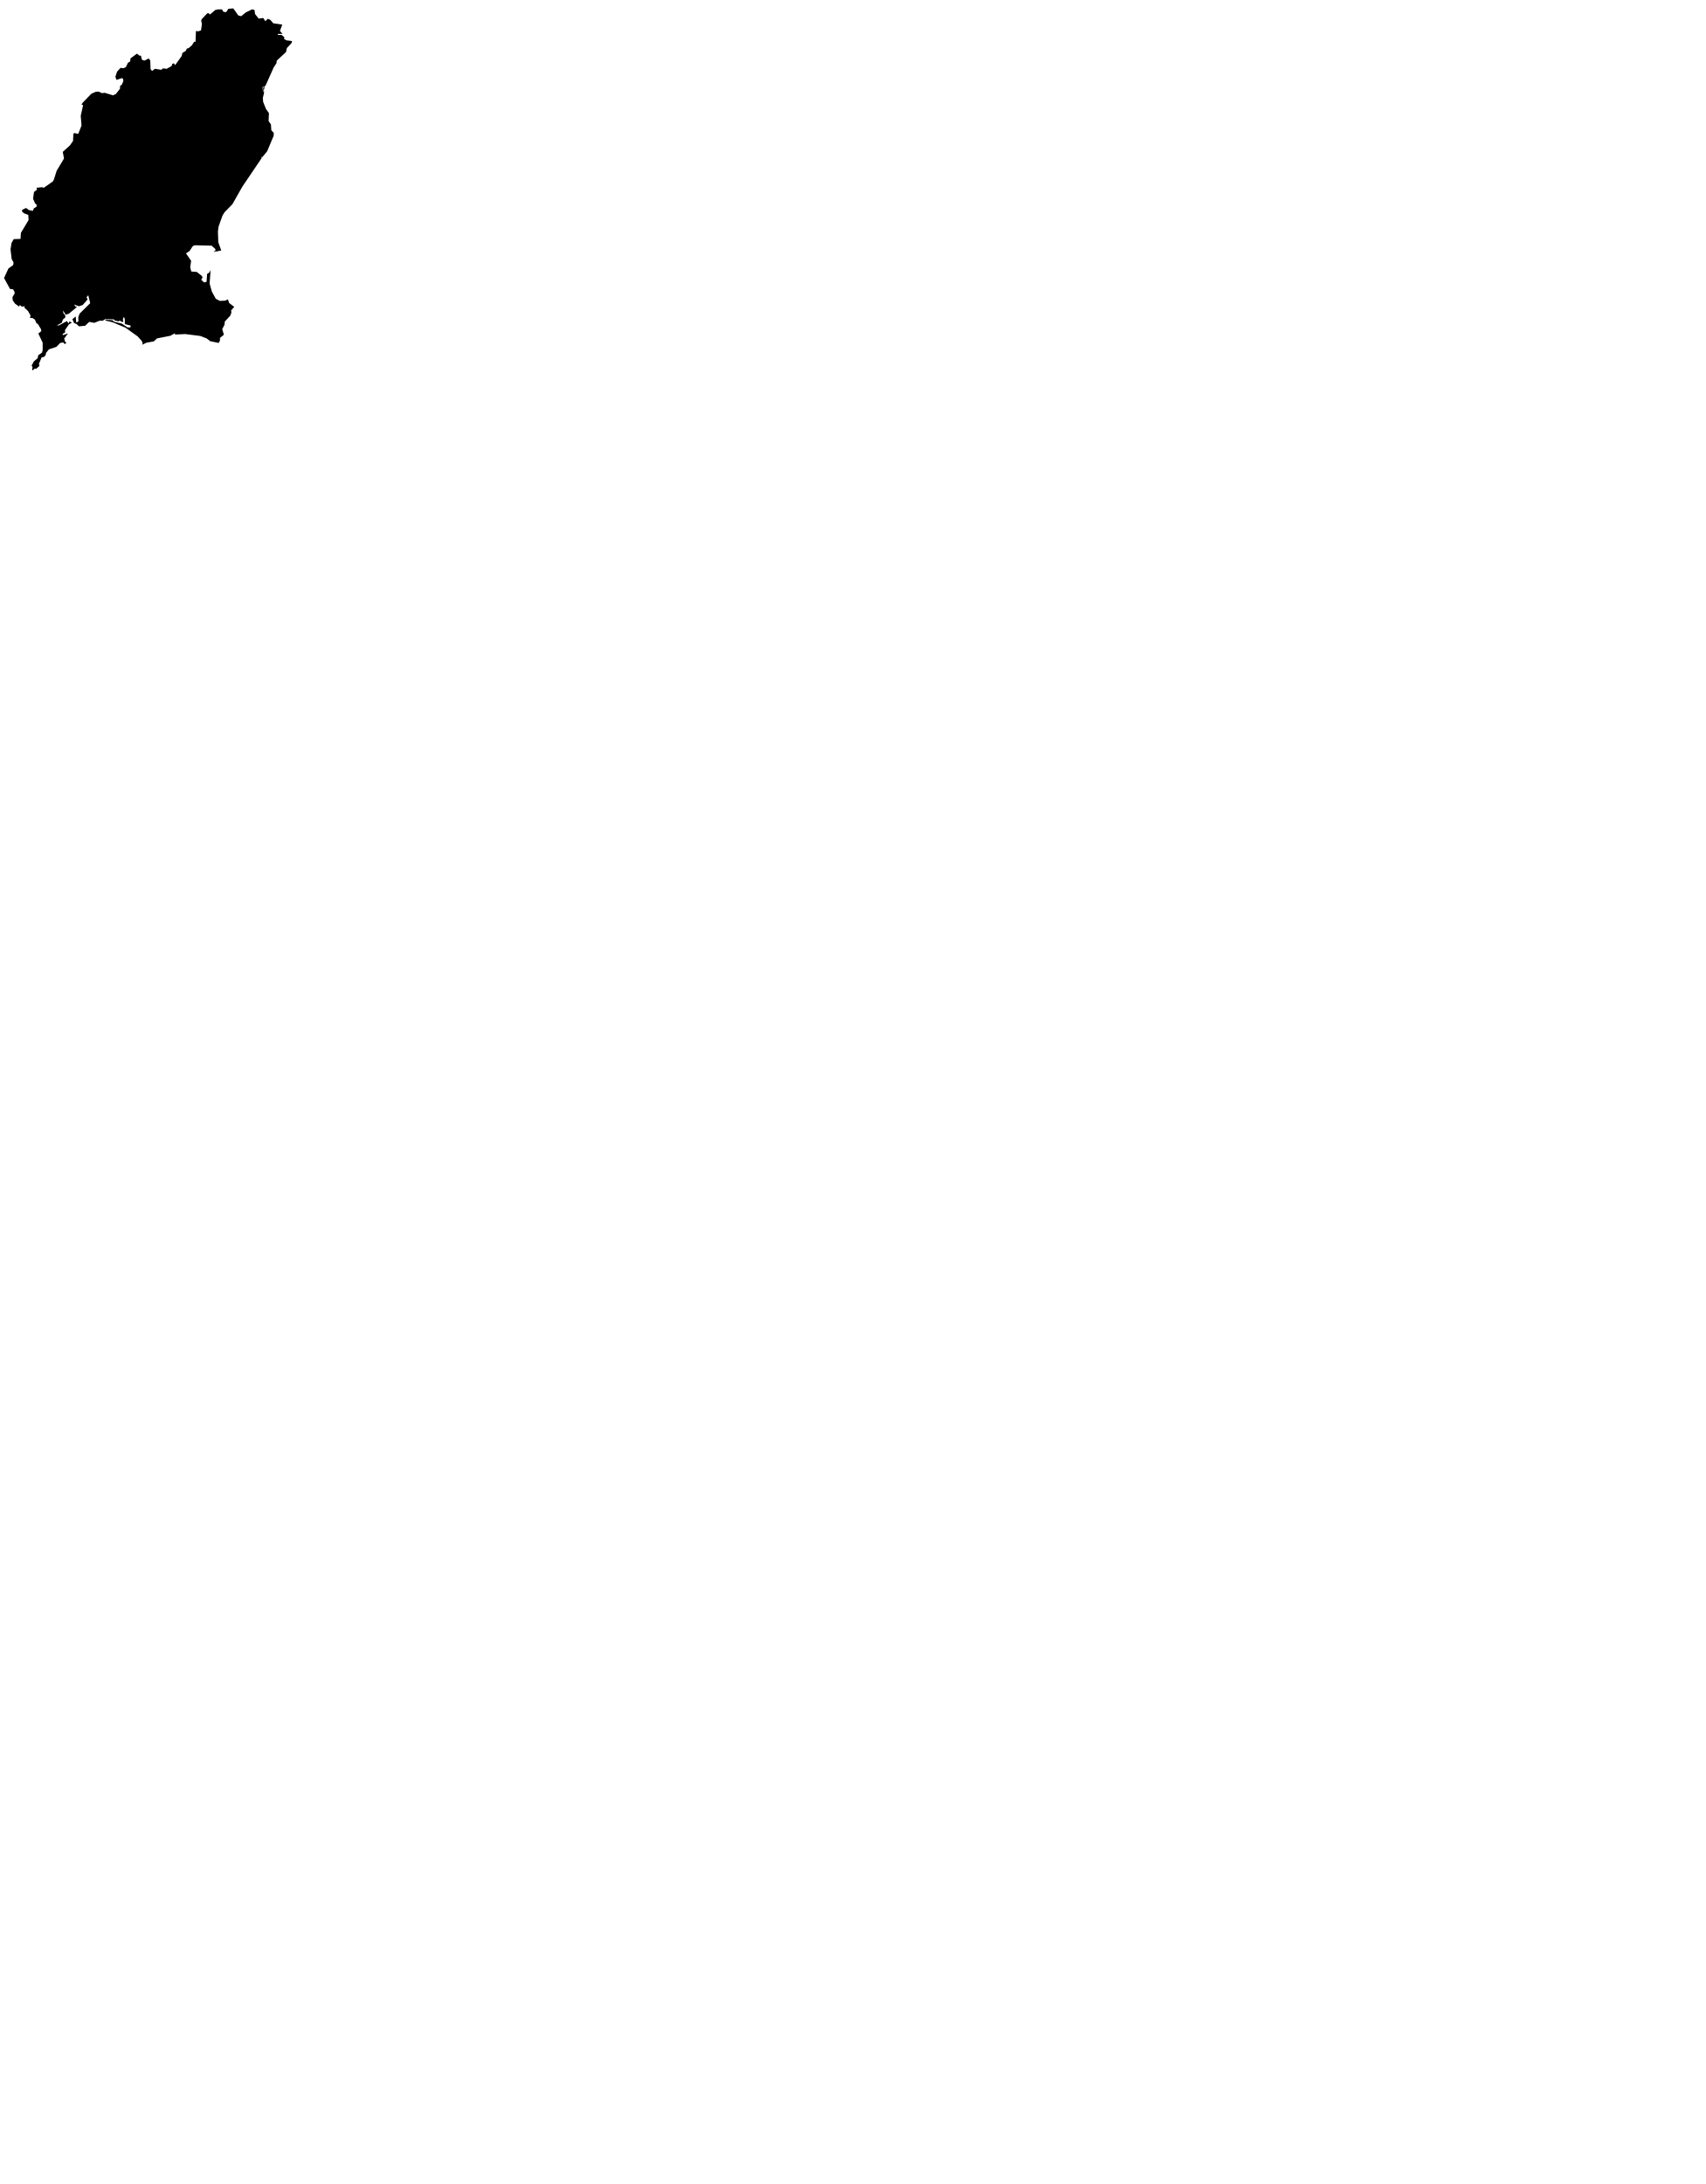
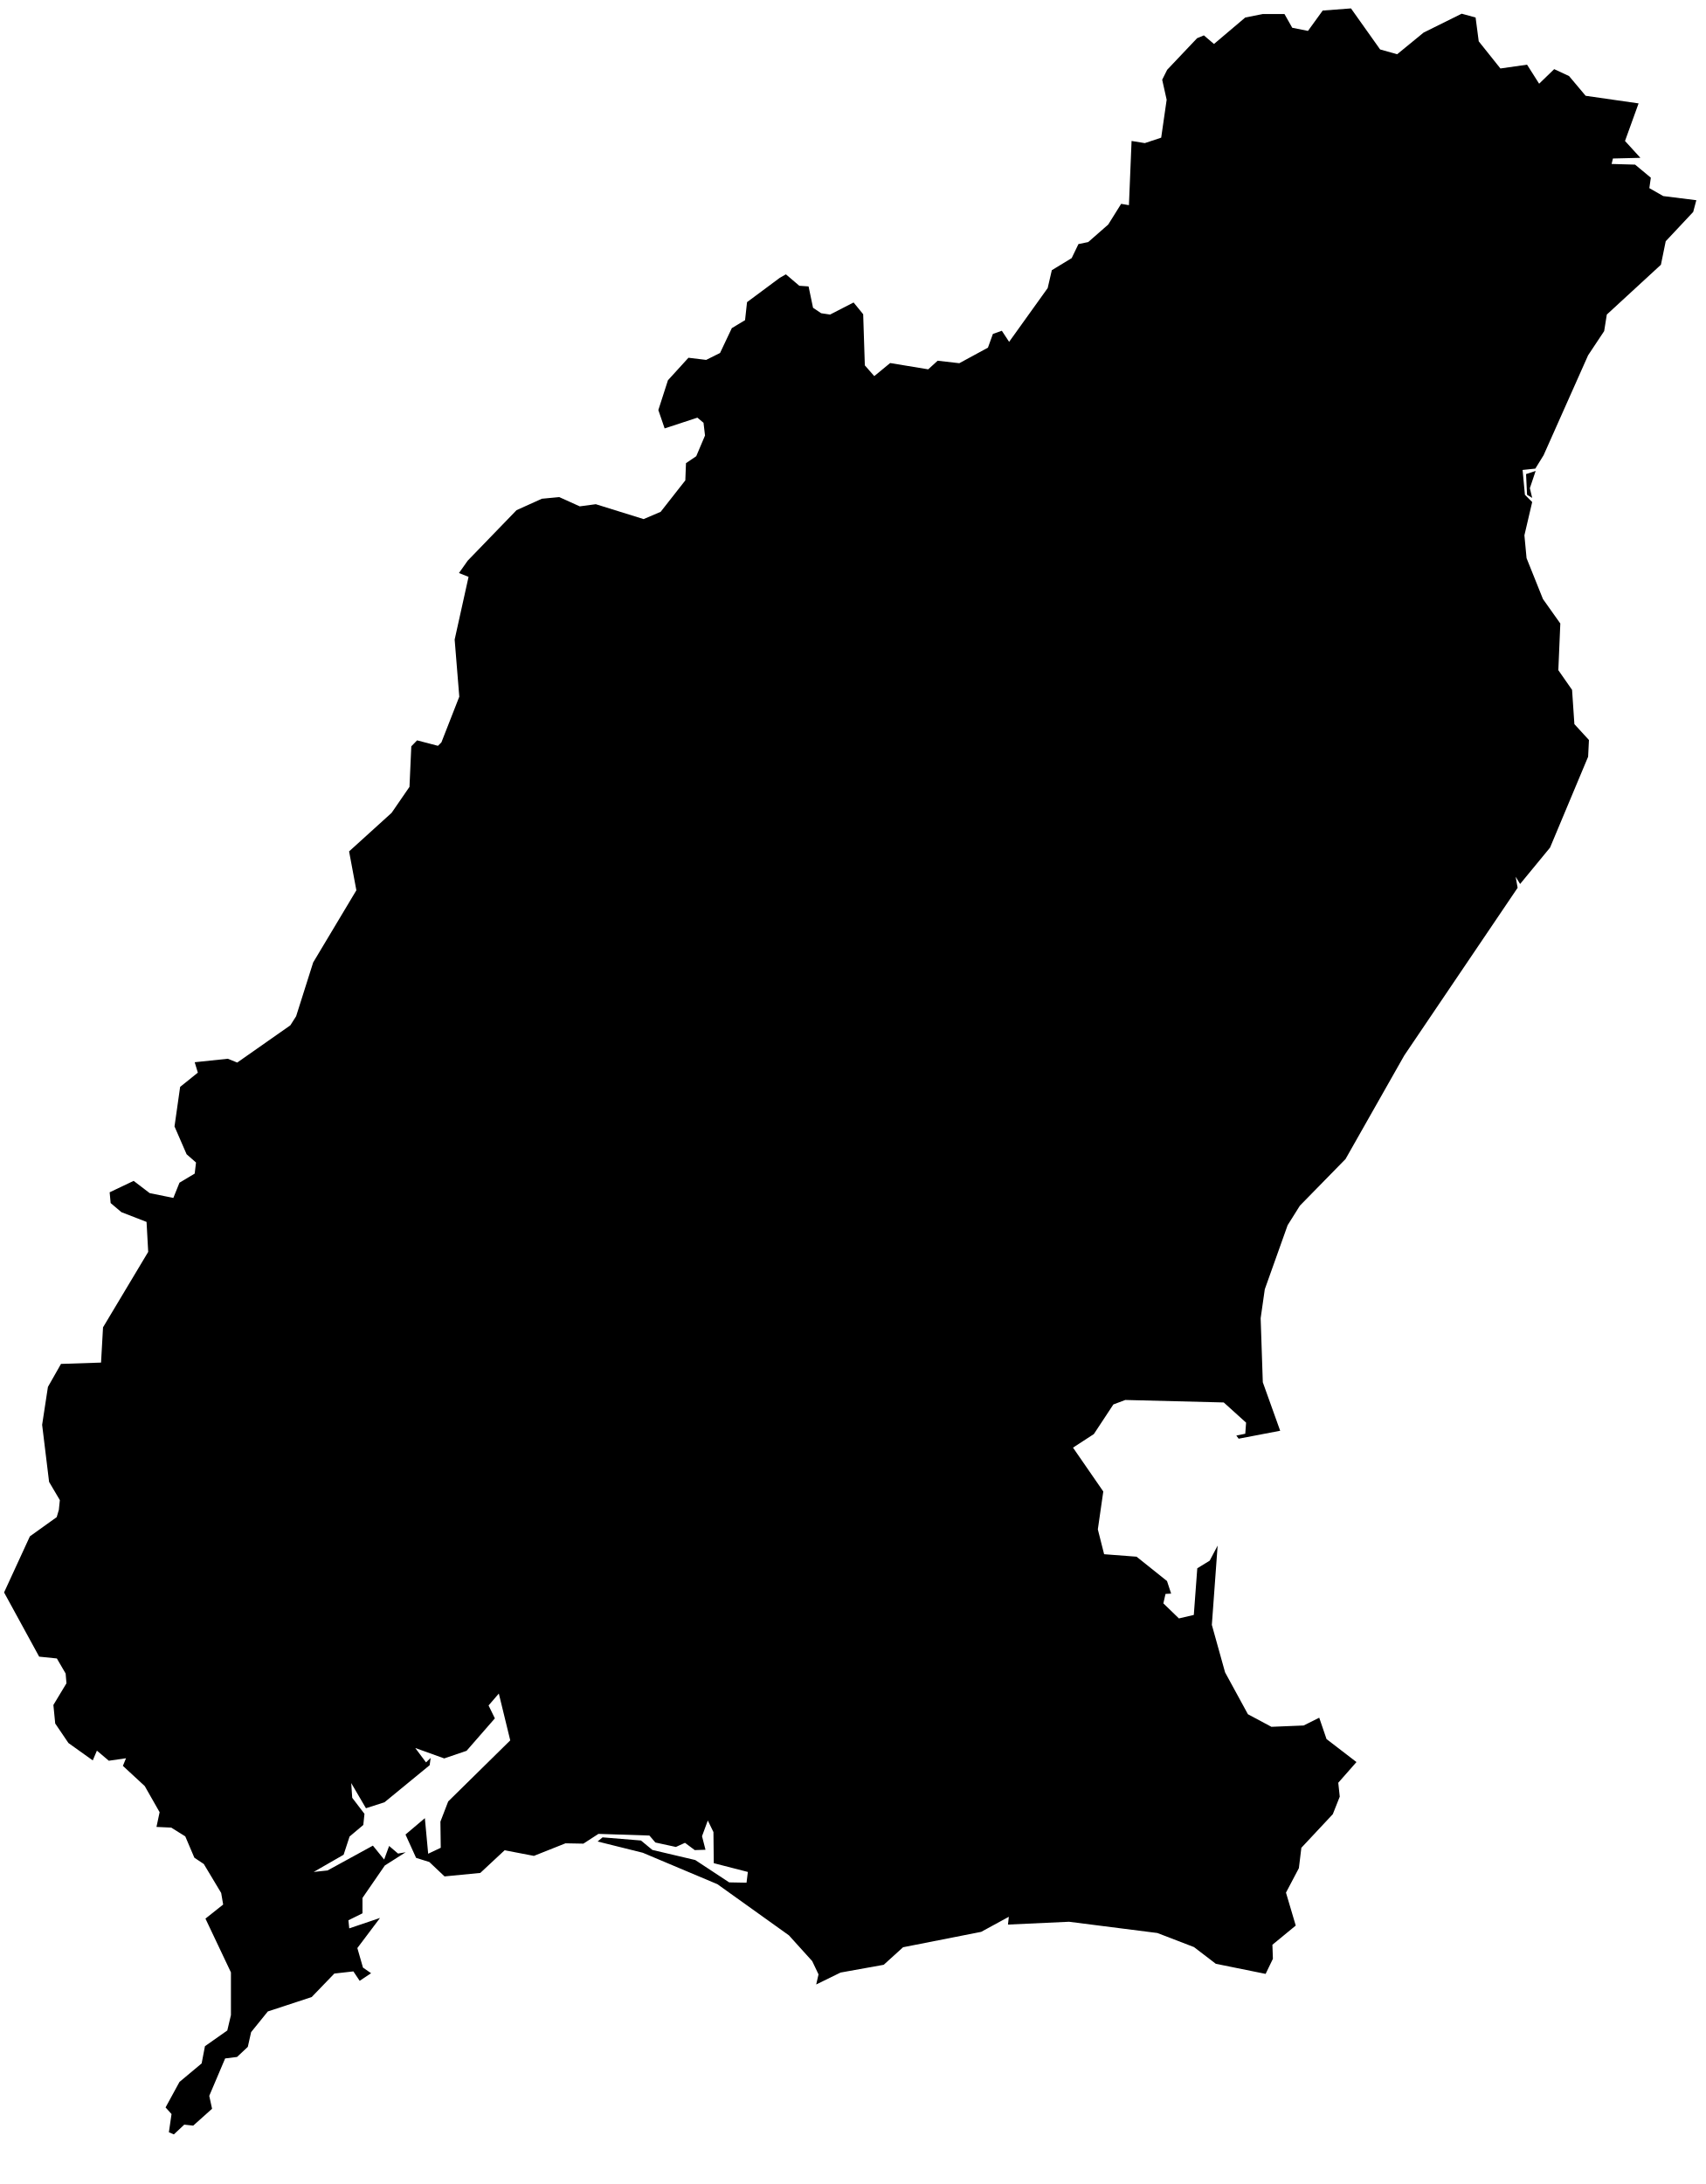
<svg xmlns="http://www.w3.org/2000/svg" xmlns:ns1="http://mapsvg.com" ns1:geoViewBox="-10.617532 55.384216 -5.429631 51.419751" width="605.682" height="775.402" version="1.1" id="svg1">
  <defs id="defs1" />
-   <path d="m 93.787,32.565 -0.31,-0.19 -0.06,-1.25 0.58,-0.19 -0.35,1.04 z m -45.47,-13.3 0.37,-0.21 0.81,0.69 0.56,0.04 0.27,1.29 0.49,0.33 0.54,0.08 1.42,-0.73 0.58,0.71 0.1,3.09 0.57,0.65 0.96,-0.79 2.3,0.38 0.57,-0.52 1.31,0.15 1.73,-0.94 0.3,-0.83 0.54,-0.19 0.44,0.67 2.33,-3.25 0.25,-1.08 1.2,-0.73 0.41,-0.85 0.59,-0.12 1.21,-1.06 0.78,-1.25 0.47,0.08 0.16,-3.88 0.8,0.13 0.99,-0.33 0.33,-2.29 -0.27,-1.21 0.3,-0.6 1.81,-1.91 0.41,-0.17 0.61,0.52 1.89,-1.6 1.06,-0.21 h 1.31 l 0.47,0.83 0.95,0.19 0.89,-1.23 1.71,-0.13 1.76,2.48 1.03,0.29 1.6,-1.31 2.3,-1.14 0.84,0.23 0.19,1.44 1.31,1.64 1.61,-0.23 0.73,1.15 0.91,-0.88 0.9,0.42 1,1.19 3.2,0.46 -0.82,2.27 0.93,1.02 -1.66,0.04 -0.08,0.33 1.42,0.04 0.95,0.79 -0.09,0.63 0.84,0.48 2,0.25 v 0 l -0.19,0.71 -1.66,1.77 -0.29,1.42 -3.27,3.01 -0.16,1 -0.97,1.46 -2.69,6.04 -0.5,0.81 -0.77,0.08 0.14,1.5 0.44,0.44 -0.47,2.01 0.13,1.38 0.99,2.47 1.05,1.48 -0.12,2.82 0.83,1.19 0.14,2.07 0.88,0.96 -0.05,1.01 -2.3,5.49 -1.81,2.2 -0.27,-0.44 0.12,0.67 -6.85,10.13 -3.55,6.26 -2.76,2.82 -0.74,1.18 -1.38,3.87 -0.25,1.75 0.13,3.87 1.05,2.93 -2.51,0.48 -0.14,-0.19 0.54,-0.11 0.05,-0.67 -1.35,-1.22 -5.95,-0.15 -0.72,0.27 -1.18,1.79 -1.26,0.82 1.83,2.65 -0.33,2.29 0.38,1.5 1.96,0.15 1.84,1.47 0.25,0.76 -0.34,0.02 -0.13,0.57 0.94,0.91 0.9,-0.21 0.21,-2.82 0.75,-0.46 0.48,-0.91 -0.35,4.79 0.8,2.87 1.38,2.53 1.42,0.76 1.95,-0.08 0.94,-0.47 0.44,1.29 1.81,1.39 -1.1,1.25 0.09,0.84 -0.42,1.06 -1.9,2.03 -0.15,1.23 -0.78,1.48 0.59,1.99 -1.41,1.16 0.03,0.85 -0.44,0.91 -3.01,-0.61 -1.32,-1.01 -2.21,-0.85 -5.34,-0.68 -3.69,0.17 0.05,-0.47 -1.67,0.91 -4.72,0.93 -1.17,1.06 -2.61,0.47 -1.47,0.72 0.14,-0.61 -0.38,-0.8 -1.41,-1.56 -4.32,-3.09 -4.51,-1.9 -2.73,-0.68 0.3,-0.25 2.32,0.19 0.69,0.57 2.59,0.61 2.05,1.35 1.05,0.02 0.08,-0.65 -2.06,-0.53 -0.02,-1.88 -0.34,-0.7 -0.35,0.95 0.21,0.82 -0.65,0.02 -0.59,-0.44 -0.55,0.25 -1.24,-0.27 -0.36,-0.42 -3.08,-0.1 -0.91,0.59 -1.08,-0.02 -1.91,0.76 -1.77,-0.34 -1.47,1.37 -2.16,0.21 -0.92,-0.87 -0.8,-0.25 -0.64,-1.41 1.17,-0.99 0.2,2.15 0.76,-0.36 -0.02,-1.58 0.47,-1.22 3.75,-3.69 -0.69,-2.83 -0.62,0.72 0.38,0.78 -1.71,1.96 -1.35,0.46 -1.75,-0.63 0.65,0.87 0.28,-0.27 -0.06,0.44 -2.73,2.24 -1.12,0.36 -0.89,-1.52 0.06,0.89 0.74,0.97 -0.07,0.67 -0.83,0.7 -0.36,1.1 -1.81,1.04 0.84,-0.09 2.74,-1.5 0.68,0.84 0.3,-0.82 0.54,0.46 0.46,-0.08 -1.26,0.8 -1.35,1.96 v 0.93 l -0.85,0.42 0.05,0.49 1.86,-0.63 -1.37,1.82 0.34,1.18 0.49,0.34 -0.69,0.46 -0.38,-0.57 -1.15,0.13 -1.37,1.42 -2.65,0.87 -1.01,1.25 -0.2,0.89 -0.65,0.61 -0.72,0.09 -0.96,2.26 0.17,0.78 -1.14,1.02 -0.54,-0.06 -0.63,0.59 -0.3,-0.13 0.16,-1.1 -0.36,-0.4 0.84,-1.54 1.34,-1.12 0.2,-1.04 1.35,-0.95 0.22,-0.93 v -2.58 l -1.54,-3.25 1.07,-0.85 -0.12,-0.7 -1.05,-1.75 -0.57,-0.38 -0.55,-1.29 -0.85,-0.53 -0.89,-0.04 0.19,-0.89 -0.9,-1.58 -1.32,-1.22 0.19,-0.46 -1.04,0.15 -0.72,-0.61 -0.25,0.59 v 0 l -1.47,-1.05 -0.8,-1.18 -0.11,-1.12 0.79,-1.31 -0.05,-0.59 -0.53,-0.91 -1.07,-0.11 v 0 l -2.12,-3.88 1.56,-3.39 1.62,-1.16 0.13,-0.44 0.06,-0.59 -0.65,-1.1 -0.42,-3.45 0.35,-2.29 0.79,-1.39 2.42,-0.08 0.12,-2.13 2.73,-4.56 -0.1,-1.81 -1.52,-0.59 -0.65,-0.55 -0.06,-0.65 1.45,-0.69 0.97,0.74 1.43,0.29 0.37,-0.92 0.92,-0.55 0.08,-0.67 -0.57,-0.5 -0.73,-1.68 0.34,-2.39 1.07,-0.86 -0.19,-0.63 v 0 l 2,-0.21 0.57,0.23 3.21,-2.25 0.35,-0.55 1.03,-3.25 2.61,-4.36 -0.44,-2.35 2.57,-2.33 1.08,-1.57 0.11,-2.45 0.35,-0.36 1.26,0.33 0.21,-0.21 1.08,-2.76 -0.28,-3.45 0.84,-3.79 -0.58,-0.23 0.53,-0.75 2.95,-3.05 1.53,-0.69 1.05,-0.1 1.24,0.56 0.97,-0.13 2.89,0.9 1.03,-0.44 1.49,-1.9 0.04,-1.04 0.62,-0.42 0.53,-1.25 -0.09,-0.77 -0.37,-0.31 -1.98,0.65 -0.38,-1.11 0.58,-1.8 1.24,-1.36 1.07,0.13 0.84,-0.42 0.71,-1.5 0.8,-0.48 0.12,-1.09 z" title="Wexford" id="IE-WX" />
+   <path d="m 544.026,176.778 -1.821,-1.116 -0.353,-7.344 3.408,-1.116 -2.056,6.11 z m -267.152,-78.142 2.174,-1.234 4.759,4.054 3.29,0.235 1.586,7.579 2.879,1.939 3.173,0.47 8.343,-4.289 3.408,4.171 0.588,18.155 3.349,3.819 5.64,-4.642 13.513,2.233 3.349,-3.055 7.697,0.881 10.164,-5.523 1.763,-4.877 3.173,-1.116 2.585,3.936 13.69,-19.095 1.469,-6.345 7.05,-4.289 2.409,-4.994 3.466,-0.705 7.109,-6.228 4.583,-7.344 2.761,0.47 0.94,-22.796 4.7,0.764 5.817,-1.939 1.939,-13.455 -1.586,-7.109 1.763,-3.525 10.634,-11.222 2.409,-0.999 3.584,3.055 11.104,-9.401 6.228,-1.234 h 7.697 l 2.761,4.877 5.582,1.116 5.229,-7.227 10.047,-0.764 10.341,14.571 6.052,1.704 9.401,-7.697 13.513,-6.698 4.935,1.351 1.116,8.461 7.697,9.636 9.459,-1.351 4.289,6.757 5.347,-5.17 5.288,2.468 5.875,6.992 18.801,2.703 -4.818,13.337 5.464,5.993 -9.753,0.235 -0.47,1.939 8.343,0.235 5.582,4.642 -0.529,3.701 4.935,2.82 11.751,1.469 v 0 l -1.116,4.171 -9.753,10.399 -1.704,8.343 -19.212,17.685 -0.94,5.875 -5.699,8.578 -15.805,35.487 -2.938,4.759 -4.524,0.47 0.823,8.813 2.585,2.585 -2.761,11.809 0.764,8.108 5.817,14.512 6.169,8.696 -0.705,16.568 4.877,6.992 0.823,12.162 5.17,5.64 -0.294,5.934 -13.513,32.256 -10.634,12.926 -1.586,-2.585 0.705,3.936 -40.246,59.517 -20.857,36.78 -16.216,16.568 -4.348,6.933 -8.108,22.738 -1.469,10.282 0.764,22.738 6.169,17.215 -14.747,2.82 -0.823,-1.116 3.173,-0.646 0.294,-3.936 -7.932,-7.168 -34.958,-0.881 -4.23,1.586 -6.933,10.517 -7.403,4.818 10.752,15.57 -1.939,13.455 2.233,8.813 11.516,0.881 10.811,8.637 1.469,4.465 -1.998,0.118 -0.764,3.349 5.523,5.347 5.288,-1.234 1.234,-16.568 4.407,-2.703 2.82,-5.347 -2.056,28.143 4.7,16.862 8.108,14.865 8.343,4.465 11.457,-0.47 5.523,-2.761 2.585,7.579 10.634,8.167 -6.463,7.344 0.529,4.935 -2.468,6.228 -11.163,11.927 -0.881,7.227 -4.583,8.696 3.466,11.692 -8.284,6.815 0.176,4.994 -2.585,5.347 -17.685,-3.584 -7.755,-5.934 -12.985,-4.994 -31.374,-3.995 -21.68,0.999 0.294,-2.761 -9.812,5.347 -27.732,5.464 -6.874,6.228 -15.335,2.761 -8.637,4.23 0.823,-3.584 -2.233,-4.7 -8.284,-9.166 -25.382,-18.155 -26.498,-11.163 -16.04,-3.995 1.763,-1.469 13.631,1.116 4.054,3.349 15.217,3.584 12.044,7.932 6.169,0.117 0.47,-3.819 -12.103,-3.114 -0.117,-11.046 -1.998,-4.113 -2.056,5.582 1.234,4.818 -3.819,0.117 -3.466,-2.585 -3.231,1.469 -7.285,-1.586 -2.115,-2.468 -18.096,-0.588 -5.347,3.466 -6.345,-0.118 -11.222,4.465 -10.399,-1.998 -8.637,8.049 -12.691,1.234 -5.405,-5.112 -4.7,-1.469 -3.76,-8.284 6.874,-5.817 1.175,12.632 4.465,-2.115 -0.117,-9.283 2.761,-7.168 22.033,-21.68 -4.054,-16.627 -3.643,4.23 2.233,4.583 -10.047,11.516 -7.932,2.703 -10.282,-3.701 3.819,5.112 1.645,-1.586 -0.353,2.585 -16.04,13.161 -6.58,2.115 -5.229,-8.931 0.353,5.229 4.348,5.699 -0.411,3.937 -4.877,4.113 -2.115,6.463 -10.634,6.11 4.935,-0.529 16.098,-8.813 3.995,4.935 1.763,-4.818 3.173,2.703 2.703,-0.47 -7.403,4.7 -7.932,11.516 v 5.464 l -4.994,2.468 0.294,2.879 10.928,-3.702 -8.049,10.693 1.998,6.933 2.879,1.998 -4.054,2.703 -2.233,-3.349 -6.757,0.764 -8.049,8.343 -15.57,5.112 -5.934,7.344 -1.175,5.229 -3.819,3.584 -4.23,0.529 -5.64,13.278 0.999,4.583 -6.698,5.993 -3.173,-0.353 -3.701,3.466 -1.763,-0.764 0.94,-6.463 -2.115,-2.35 4.935,-9.048 7.873,-6.58 1.175,-6.11 7.932,-5.582 1.293,-5.464 v -15.158 l -9.048,-19.095 6.287,-4.994 -0.705,-4.113 -6.169,-10.282 -3.349,-2.233 -3.231,-7.579 -4.994,-3.114 -5.229,-0.235 1.116,-5.229 -5.288,-9.283 -7.755,-7.168 1.116,-2.703 -6.11,0.881 -4.23,-3.584 -1.469,3.466 v 0 l -8.637,-6.169 -4.7,-6.933 -0.646,-6.58 4.642,-7.697 -0.294,-3.466 -3.114,-5.347 -6.287,-0.646 v 0 l -12.456,-22.796 9.166,-19.917 9.518,-6.815 0.764,-2.585 0.353,-3.466 -3.819,-6.463 -2.468,-20.27 2.056,-13.455 4.642,-8.167 14.218,-0.47 0.705,-12.514 16.04,-26.792 -0.588,-10.634 -8.931,-3.466 -3.819,-3.231 -0.353,-3.819 8.519,-4.054 5.699,4.348 8.402,1.704 2.174,-5.405 5.405,-3.231 0.47,-3.937 -3.349,-2.938 -4.289,-9.871 1.998,-14.042 6.287,-5.053 -1.116,-3.701 v 0 l 11.751,-1.234 3.349,1.351 18.86,-13.22 2.056,-3.231 6.052,-19.095 15.335,-25.617 -2.585,-13.807 15.1,-13.69 6.345,-9.224 0.646,-14.395 2.056,-2.115 7.403,1.939 1.234,-1.234 6.345,-16.216 -1.645,-20.27 4.935,-22.268 -3.408,-1.351 3.114,-4.407 17.332,-17.92 8.989,-4.054 6.169,-0.588 7.285,3.29 5.699,-0.764 16.98,5.288 6.052,-2.585 8.754,-11.163 0.235,-6.11 3.643,-2.468 3.114,-7.344 -0.529,-4.524 -2.174,-1.821 -11.633,3.819 -2.233,-6.522 3.408,-10.576 7.285,-7.99 6.287,0.764 4.935,-2.468 4.171,-8.813 4.7,-2.82 0.705,-6.404 z" title="Wexford" id="IE-WX" style="stroke-width:5.875" />
</svg>
